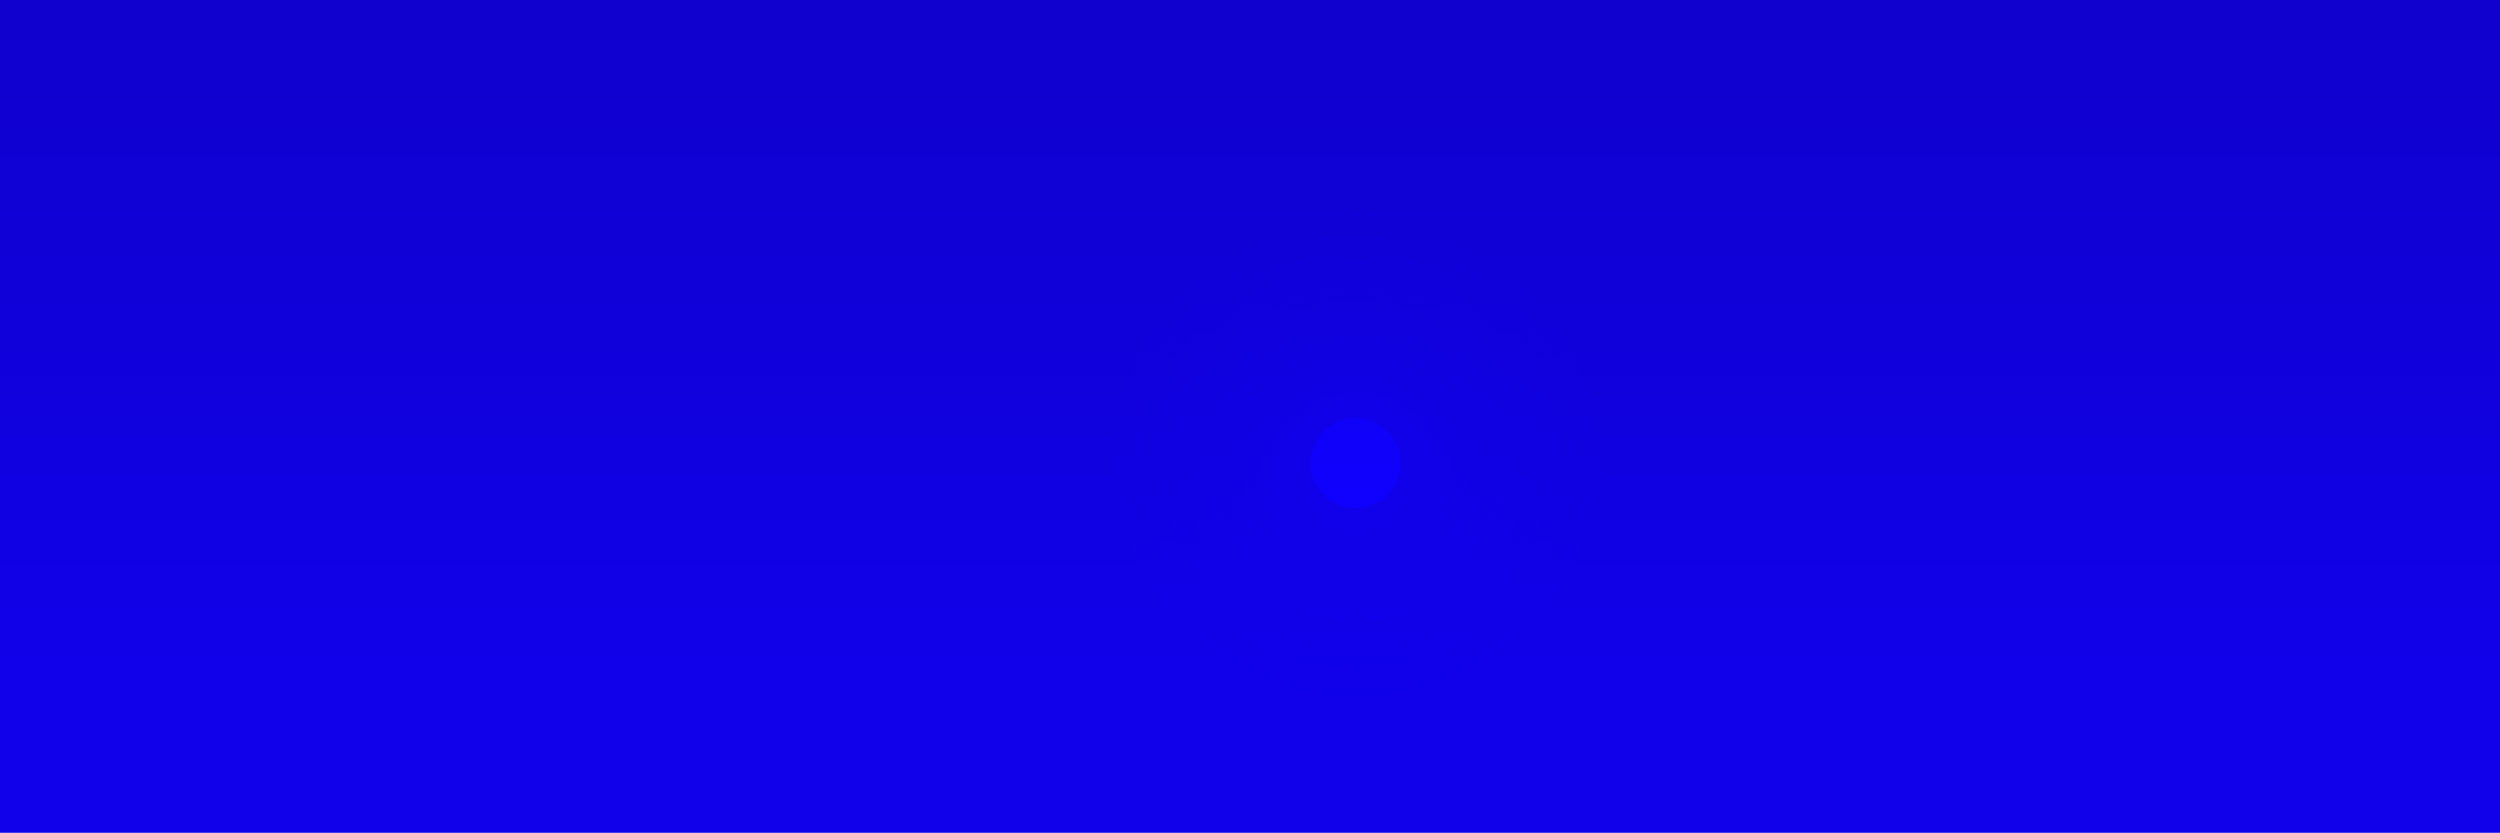
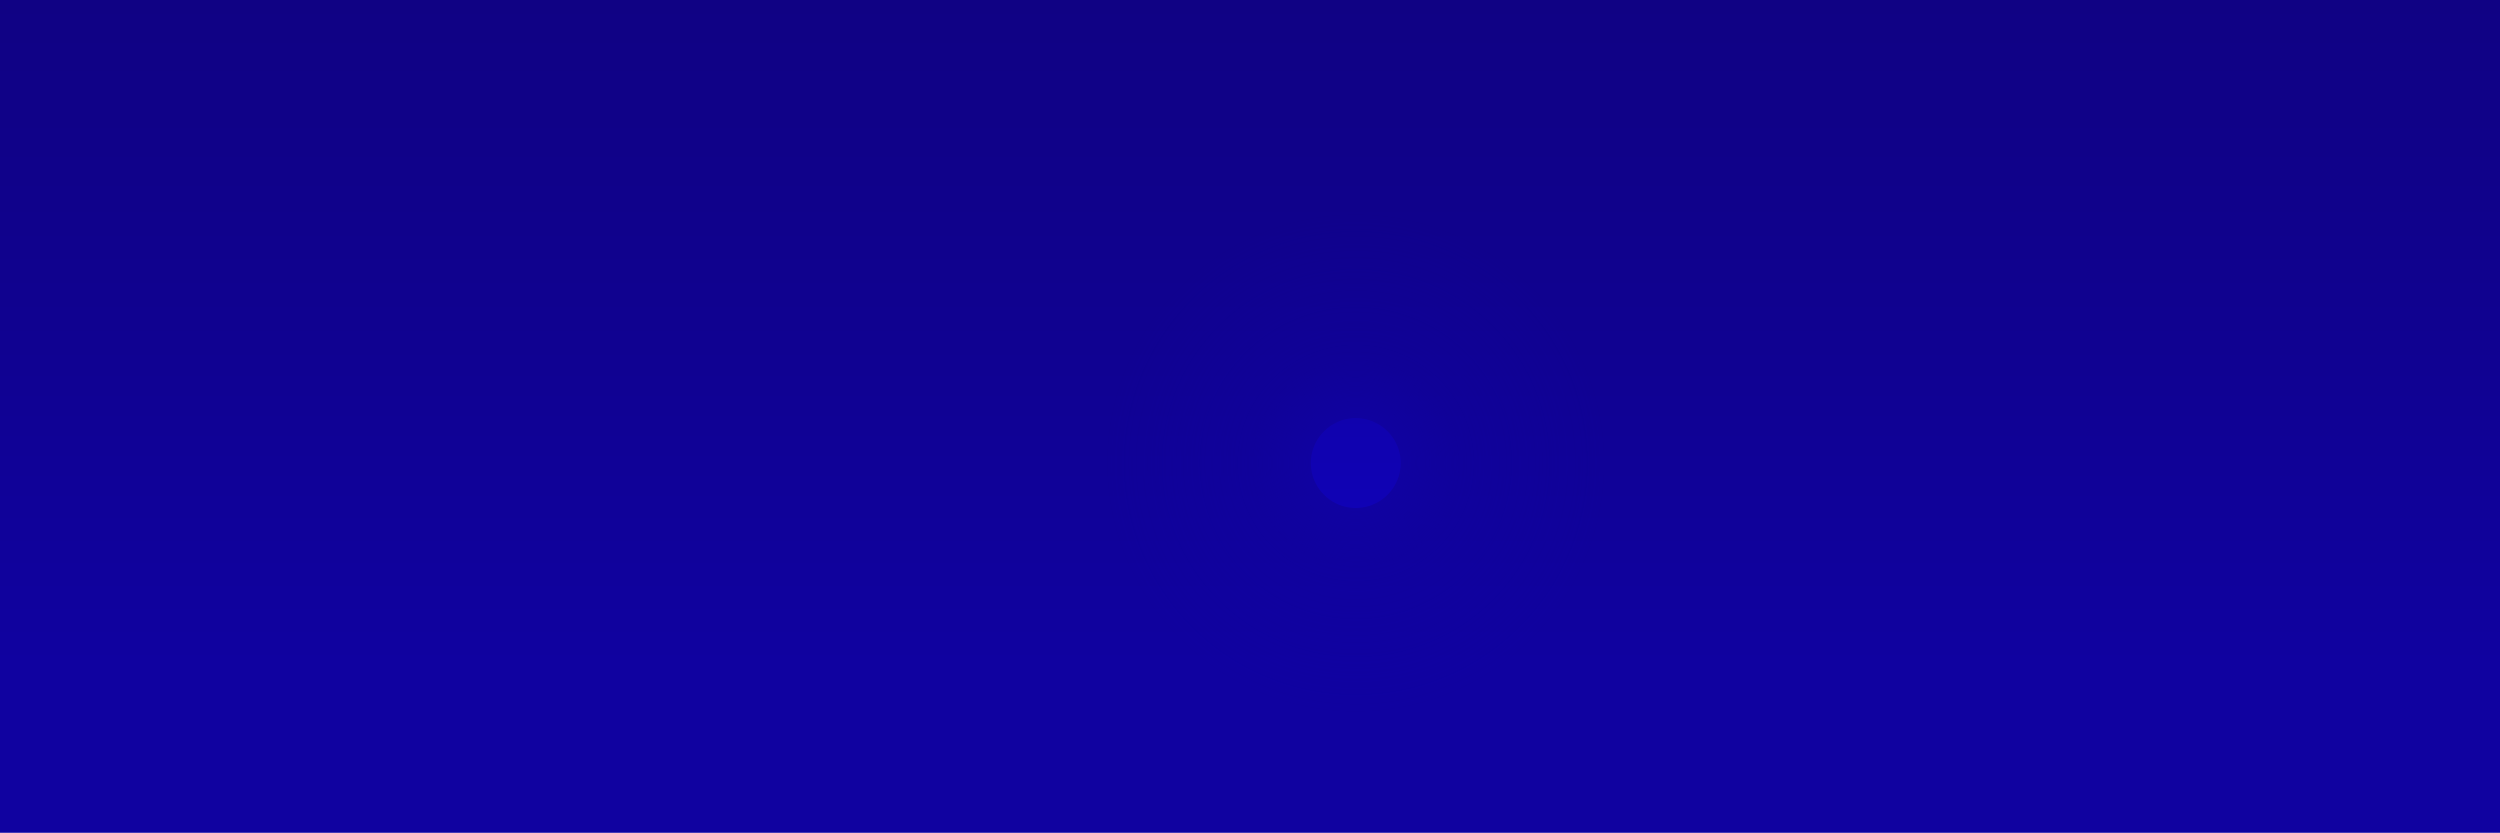
<svg xmlns="http://www.w3.org/2000/svg" width="3002" height="1000" viewBox="0 0 3002 1000">
  <defs>
    <linearGradient id="g0" gradientUnits="userSpaceOnUse" x1="0" y1="0" x2="0" y2="800">
-       <stop offset="0" stop-color="#1001CE" />
-       <stop offset="0.3" stop-color="#1001D5" />
-       <stop offset="0.55" stop-color="#1001DC" />
-       <stop offset="0.76" stop-color="#1001E3" />
-       <stop offset="1" stop-color="#1001EA" />
+       <stop offset="0" stop-color="#100284" />
+       <stop offset="0.3" stop-color="#10028B" />
+       <stop offset="0.55" stop-color="#100292" />
+       <stop offset="0.76" stop-color="#100299" />
+       <stop offset="1" stop-color="#1002A0" />
    </linearGradient>
    <radialGradient id="g1" gradientUnits="userSpaceOnUse" cx="1628" cy="556" r="300">
-       <stop offset="0" stop-color="#1001F1" stop-opacity="0.8" />
-       <stop offset="0.42" stop-color="#1001F1" stop-opacity="0.24" />
-       <stop offset="1" stop-color="#1001F1" stop-opacity="0" />
+       <stop offset="0" stop-color="#1002A7" stop-opacity="0.8" />
+       <stop offset="0.42" stop-color="#1002A7" stop-opacity="0.24" />
+       <stop offset="1" stop-color="#1002A7" stop-opacity="0" />
    </radialGradient>
    <linearGradient id="g2" gradientUnits="userSpaceOnUse" x1="0" y1="502" x2="0" y2="610">
-       <stop offset="0" stop-color="#1001F8" />
-       <stop offset="1" stop-color="#1001FF" />
+       <stop offset="0" stop-color="#1002AE" />
+       <stop offset="1" stop-color="#1002B5" />
    </linearGradient>
  </defs>
  <path fill="url(#g0)" d="M0 0L3000 0L3000 1000L0 1000ZM3000 0L6000 0L6000 1000L3000 1000Z" />
  <path fill="url(#g1)" d="M1928 556C1928 586.9 1922.9 619.3 1913.3 648.7C1903.8 678.1 1888.9 707.3 1870.7 732.3C1852.5 757.3 1829.3 780.5 1804.3 798.7C1779.3 816.9 1750.1 831.8 1720.7 841.3C1691.3 850.9 1658.9 856 1628 856C1597.1 856 1564.7 850.9 1535.3 841.3C1505.9 831.8 1476.7 816.9 1451.7 798.7C1426.7 780.5 1403.5 757.3 1385.3 732.3C1367.1 707.3 1352.2 678.1 1342.7 648.7C1333.1 619.3 1328 586.9 1328 556C1328 525.1 1333.1 492.7 1342.7 463.3C1352.2 433.9 1367.1 404.7 1385.3 379.7C1403.5 354.7 1426.7 331.5 1451.7 313.3C1476.7 295.1 1505.9 280.2 1535.3 270.7C1564.7 261.1 1597.1 256 1628 256C1658.9 256 1691.3 261.1 1720.7 270.7C1750.1 280.2 1779.3 295.1 1804.3 313.3C1829.3 331.5 1852.5 354.7 1870.7 379.7C1888.9 404.7 1903.8 433.9 1913.3 463.3C1922.9 492.7 1928 525.1 1928 556Z" />
  <path fill="url(#g2)" d="M1682 556C1682 561.6 1681.1 567.4 1679.4 572.7C1677.6 578 1675 583.2 1671.7 587.7C1668.4 592.2 1664.2 596.4 1659.7 599.7C1655.2 603 1650 605.6 1644.7 607.4C1639.4 609.1 1633.6 610 1628 610C1622.4 610 1616.6 609.1 1611.3 607.4C1606 605.6 1600.8 603 1596.3 599.7C1591.8 596.4 1587.6 592.2 1584.3 587.7C1581 583.2 1578.4 578 1576.6 572.7C1574.9 567.4 1574 561.6 1574 556C1574 550.4 1574.9 544.6 1576.6 539.3C1578.4 534 1581 528.8 1584.3 524.3C1587.6 519.8 1591.8 515.6 1596.3 512.3C1600.8 509 1606 506.4 1611.3 504.6C1616.6 502.9 1622.4 502 1628 502C1633.6 502 1639.4 502.9 1644.7 504.6C1650 506.4 1655.2 509 1659.7 512.3C1664.2 515.6 1668.4 519.8 1671.7 524.3C1675 528.8 1677.6 534 1679.4 539.3C1681.1 544.6 1682 550.4 1682 556Z" />
</svg>
